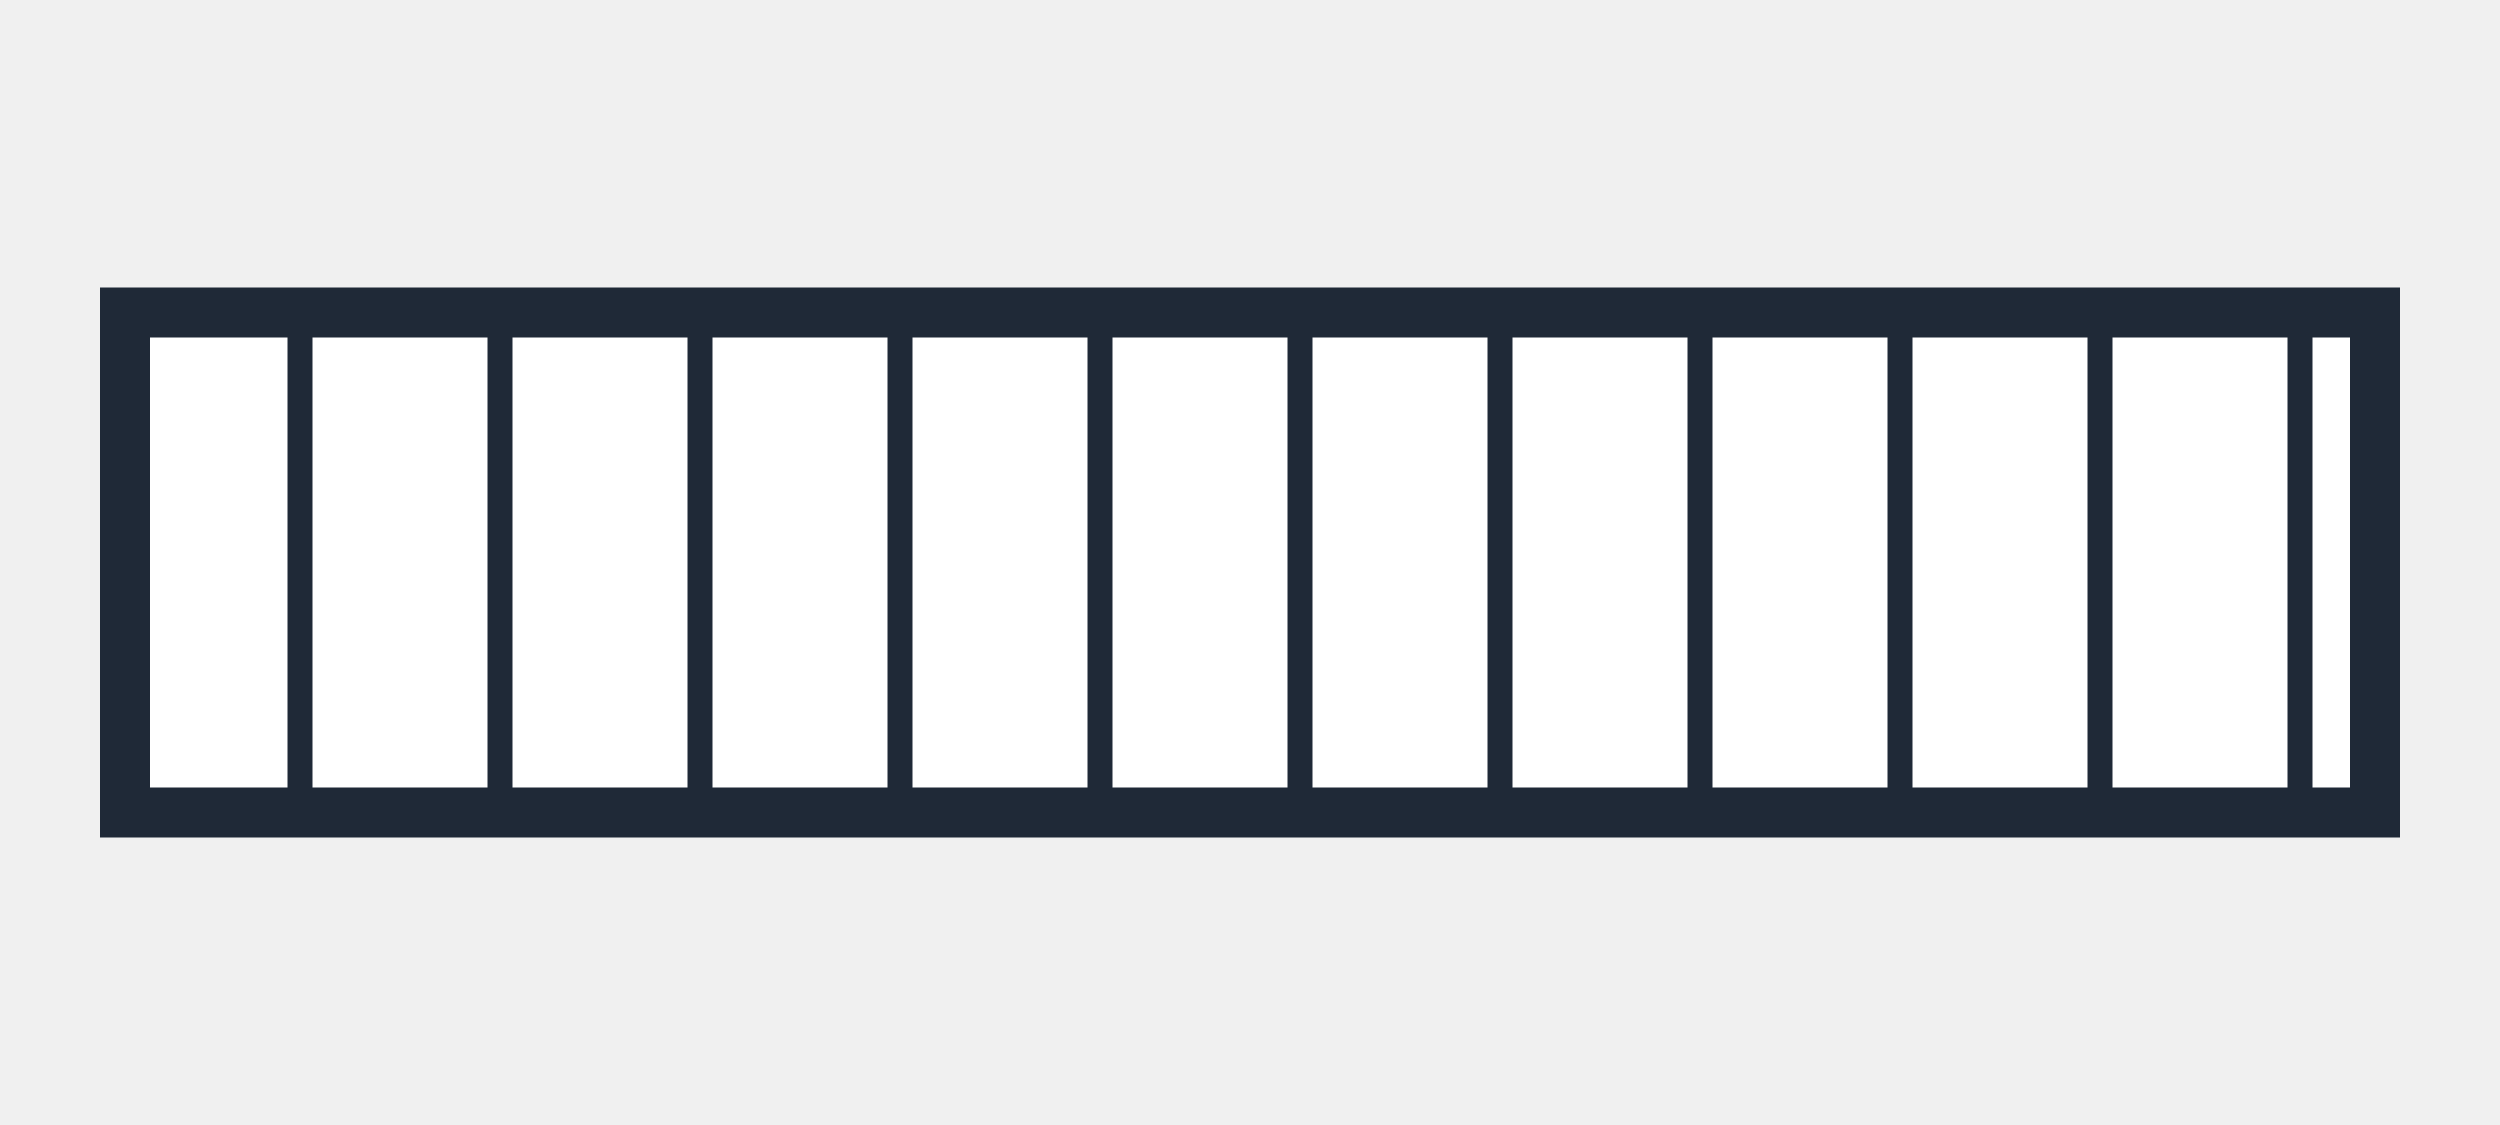
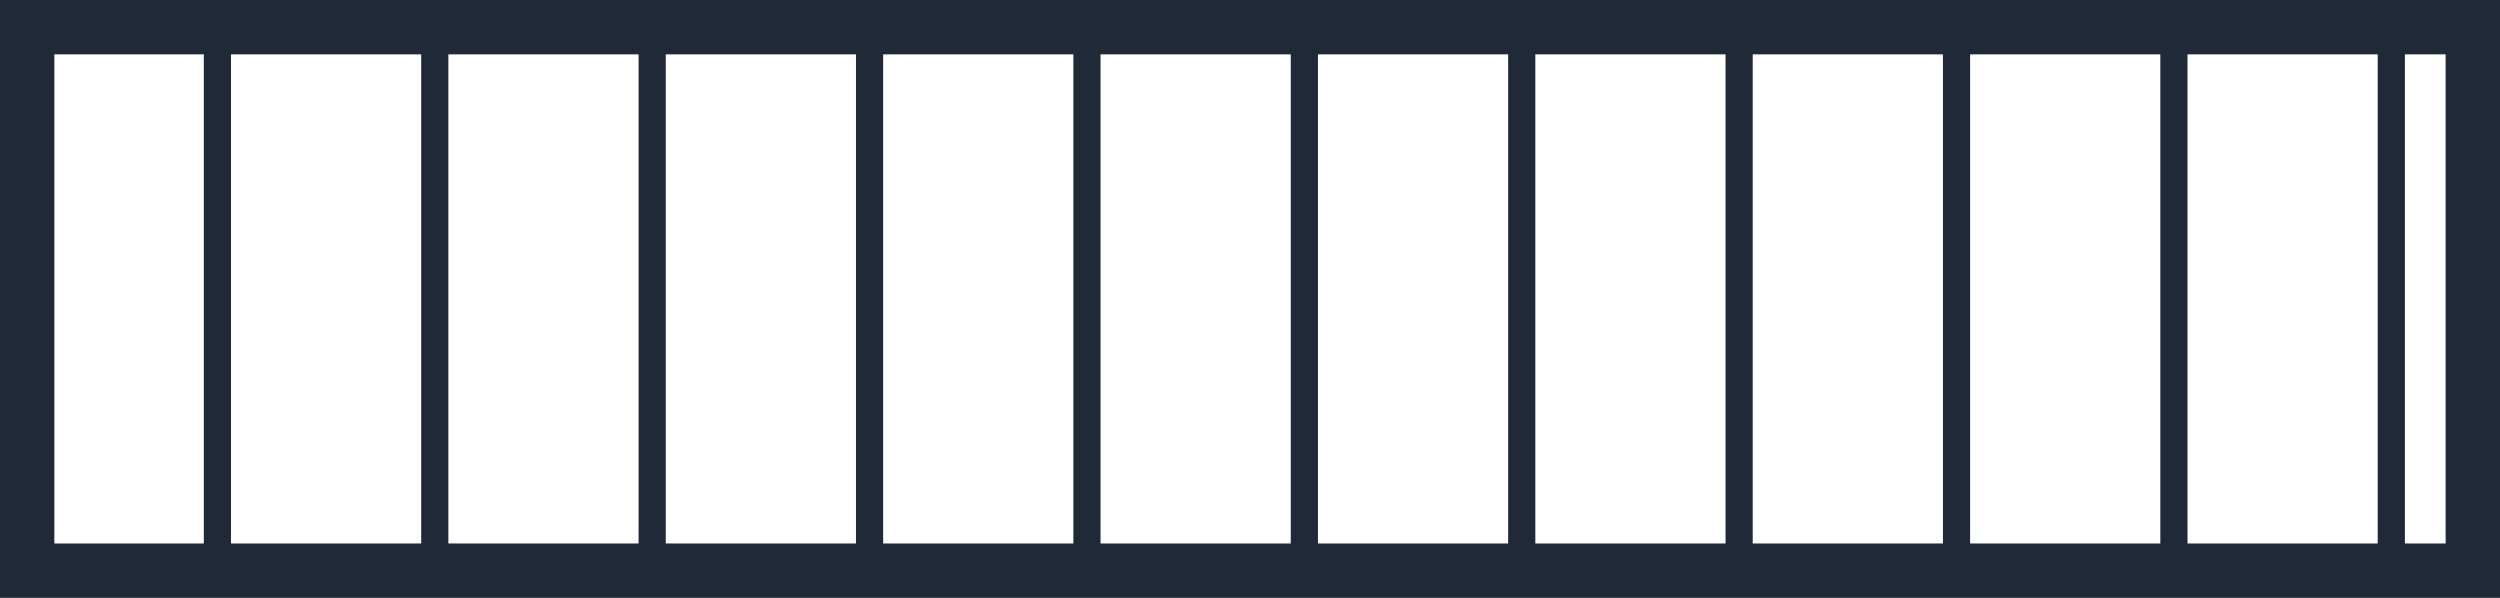
- <svg xmlns="http://www.w3.org/2000/svg" viewBox="0 0 200 90" width="200" height="90">
+ <svg xmlns="http://www.w3.org/2000/svg" viewBox="8 23 184 44" width="184" height="44">
  <rect x="10" y="25" width="180" height="40" fill="#ffffff" stroke="#1f2937" stroke-width="4" />
  <g stroke="#1f2937" stroke-width="2">
    <line x1="24" y1="25" x2="24" y2="65" />
    <line x1="40" y1="25" x2="40" y2="65" />
    <line x1="56" y1="25" x2="56" y2="65" />
    <line x1="72" y1="25" x2="72" y2="65" />
    <line x1="88" y1="25" x2="88" y2="65" />
    <line x1="104" y1="25" x2="104" y2="65" />
    <line x1="120" y1="25" x2="120" y2="65" />
    <line x1="136" y1="25" x2="136" y2="65" />
    <line x1="152" y1="25" x2="152" y2="65" />
    <line x1="168" y1="25" x2="168" y2="65" />
    <line x1="184" y1="25" x2="184" y2="65" />
  </g>
</svg>
